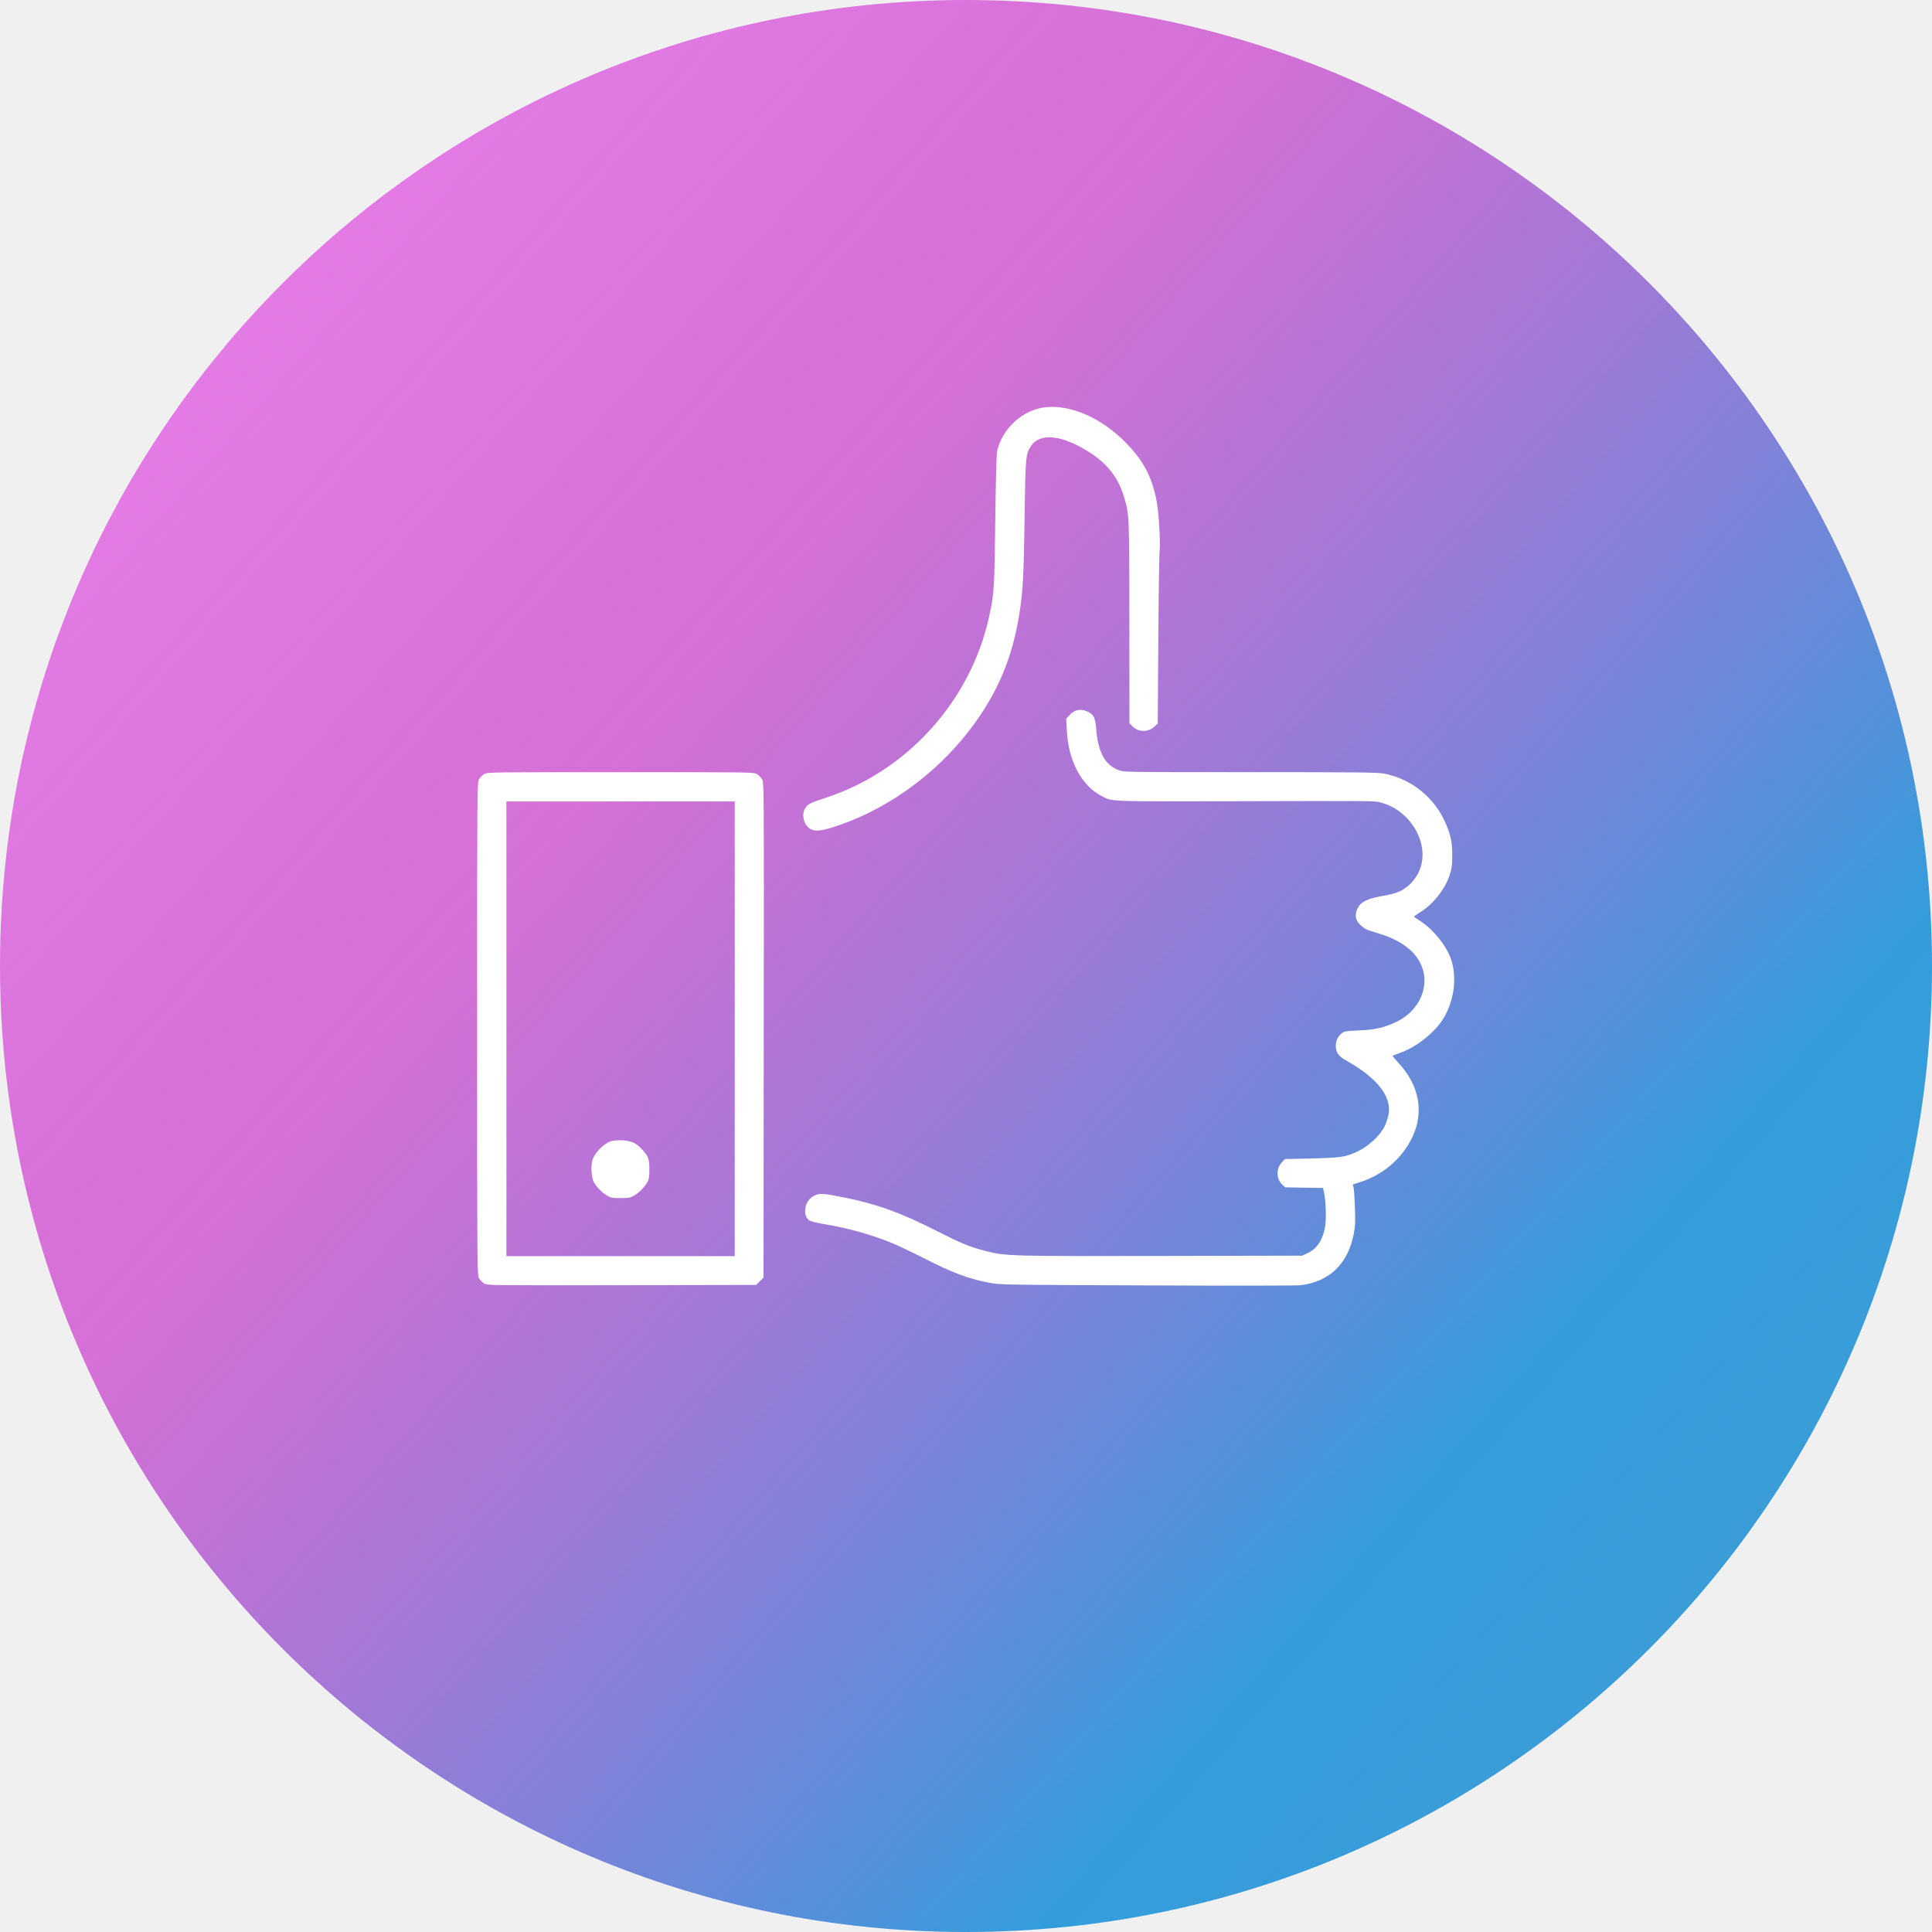
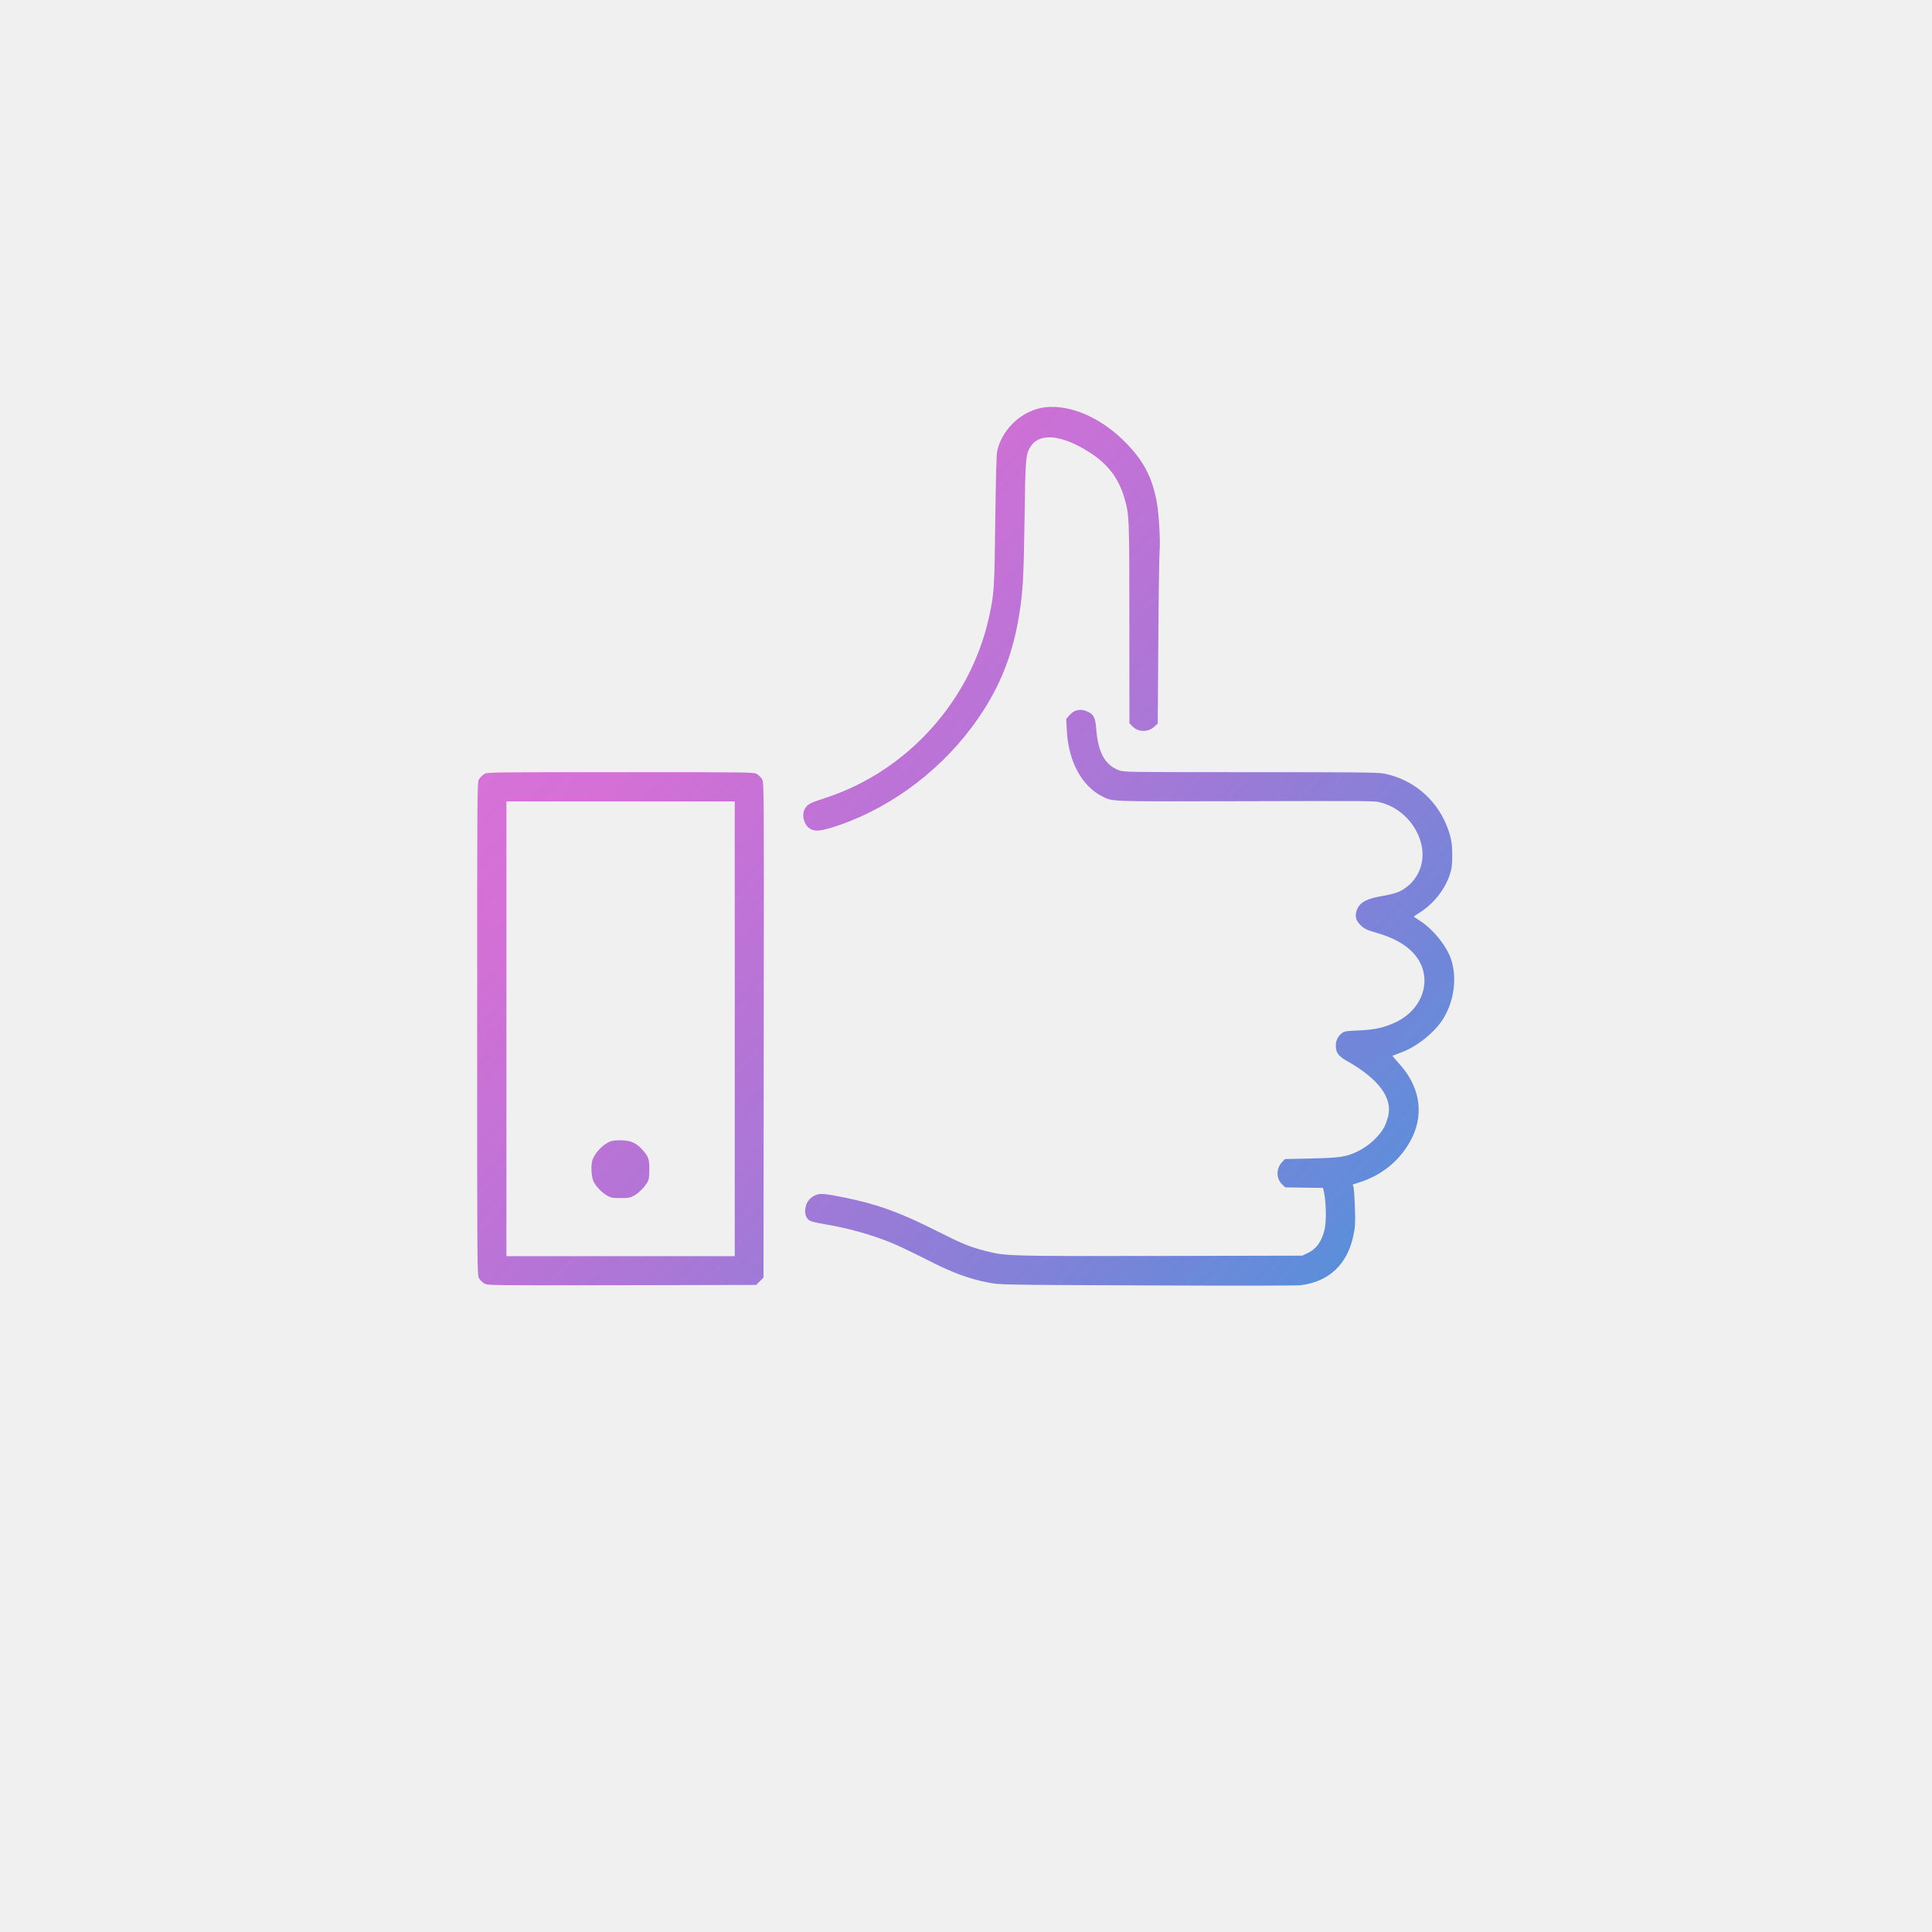
<svg xmlns="http://www.w3.org/2000/svg" width="1980" height="1980" viewBox="0 0 1980 1980" fill="none">
  <g clip-path="url(#clip0_12_52)">
    <path d="M1980 990C1980 443.238 1536.76 0 990 0C443.238 0 0 443.238 0 990C0 1536.76 443.238 1980 990 1980C1536.76 1980 1980 1536.76 1980 990Z" fill="url(#paint0_linear_12_52)" />
-     <path d="M1071.5 417.351C1048.5 419.851 1027.5 438.651 1022 461.851C1021.2 465.251 1020.6 487.951 1020 532.851C1019.2 603.551 1018.8 609.051 1013.4 633.251C994.3 718.751 929.6 790.251 846.7 817.451C829.7 823.051 827.7 824.051 825 828.651C821.2 834.851 823.8 845.451 830.2 849.351C834.7 852.051 839.9 851.851 851.1 848.551C906.5 831.751 959 794.351 995.5 745.851C1022.3 710.151 1037.4 674.551 1044.5 630.051C1048.4 605.951 1049.1 592.051 1050 532.351C1050.9 467.551 1051.1 465.251 1056.8 456.851C1066.1 443.151 1089.2 445.851 1117 463.851C1135.5 475.751 1146.5 490.251 1152.3 510.351C1157.3 527.651 1157.4 527.951 1157.4 638.051L1157.5 741.251L1160.5 744.251C1166.3 750.451 1176.5 750.651 1182.9 744.851L1186.5 741.551L1187.1 656.651C1187.4 610.051 1188 568.651 1188.4 564.851C1189.4 556.051 1187.6 525.551 1185.5 514.351C1180.7 489.051 1172.3 472.851 1154.4 454.351C1129.5 428.651 1097.9 414.551 1071.5 417.351Z" fill="white" />
-     <path d="M1101.5 728.751C1099.8 729.451 1097.1 731.651 1095.6 733.451L1092.7 736.851L1093.3 748.351C1094.9 780.051 1108.4 805.351 1129.4 816.051C1140.2 821.551 1135.8 821.351 1253.5 821.151C1416.9 820.751 1408.5 820.651 1416 822.751C1444.7 830.651 1464 862.151 1456.1 888.151C1453.8 895.851 1448.7 903.451 1442.5 908.351C1435.2 914.151 1430.6 915.851 1413.6 918.851C1398.8 921.551 1392.3 925.851 1390 934.451C1388.6 939.651 1389.9 943.951 1394.3 948.051C1398.6 952.151 1400.3 952.951 1412.3 956.451C1430.8 961.951 1443.7 969.951 1451.7 980.651C1468.3 1003.15 1458.6 1034.05 1430.9 1047.35C1418.5 1053.25 1409 1055.35 1392.1 1056.05C1378.8 1056.65 1377.6 1056.85 1374.9 1059.15C1370.8 1062.55 1369 1066.45 1369 1071.95C1369 1078.55 1371.8 1082.45 1379.6 1086.85C1412.7 1105.35 1427.5 1125.15 1422.6 1144.35C1421.7 1147.65 1420.2 1152.05 1419.1 1154.15C1413.9 1164.45 1402.2 1175.05 1390.2 1180.55C1378.7 1185.75 1373.7 1186.55 1344.2 1187.25L1316.8 1187.85L1313.5 1191.45C1307.7 1197.85 1307.9 1208.05 1314 1213.85L1317.1 1216.85L1336.5 1217.15L1355.9 1217.45L1357 1222.65C1359.1 1231.95 1359.4 1252.05 1357.6 1259.65C1354.6 1272.55 1349 1280.15 1339.5 1284.55L1334.5 1286.85L1191 1287.15C1036.4 1287.45 1031.1 1287.35 1011.6 1282.45C993.9 1277.95 986.1 1274.75 959.4 1261.25C922.4 1242.55 898.9 1234.05 866.2 1227.45C844.2 1222.95 840 1222.65 834.8 1225.25C829.5 1227.85 825.9 1232.85 825.3 1238.85C824.6 1244.15 826.3 1248.65 829.6 1250.85C831 1251.75 837.5 1253.35 844.2 1254.45C868.1 1258.35 892.8 1265.15 914.2 1273.95C920 1276.25 935.8 1283.85 949.2 1290.65C976 1304.35 992.7 1310.55 1013 1314.45C1024.5 1316.75 1024.7 1316.75 1175 1317.35C1265 1317.75 1328.5 1317.65 1333 1317.15C1362.1 1313.55 1381 1295.65 1387.1 1265.85C1388.9 1257.15 1389.1 1253.55 1388.6 1238.35C1388.3 1228.75 1387.7 1219.25 1387.3 1217.45L1386.4 1213.95L1395.5 1210.95C1418.6 1203.15 1437.3 1186.65 1447.5 1165.25C1459.6 1139.75 1454.5 1112.25 1433.4 1089.55C1429.8 1085.55 1426.9 1082.15 1427.1 1081.95C1427.3 1081.85 1430.9 1080.45 1435.1 1078.95C1452.2 1072.85 1471.2 1057.55 1479.8 1042.85C1490.6 1024.45 1493.3 1001.25 1487 982.751C1482.2 968.851 1468.1 951.651 1454.7 943.351C1451.6 941.451 1449.1 939.651 1449.1 939.351C1449.1 939.051 1451.6 937.351 1454.6 935.451C1468.4 927.151 1480.8 911.651 1485.6 896.951C1487.9 890.051 1488.3 887.051 1488.3 876.851C1488.4 863.851 1487 856.851 1482.3 845.351C1471 817.951 1447.1 798.351 1418.2 792.751C1412.1 791.551 1388.6 791.351 1281.4 791.351C1153.8 791.351 1152 791.351 1146.6 789.351C1132.3 783.951 1125.3 770.951 1123.4 746.651C1122.6 735.651 1120.8 732.051 1114.7 729.351C1109.8 727.051 1105.7 726.951 1101.5 728.751Z" fill="white" />
-     <path d="M496.2 793.351C494.4 794.451 492.1 796.751 491 798.551C489 801.851 489 804.151 489 1054.35C489 1304.55 489 1306.85 491 1310.15C492.1 1311.95 494.4 1314.25 496.2 1315.35C499.5 1317.35 501.2 1317.35 637.2 1317.15L775 1316.85L778.7 1313.05L782.5 1309.35L782.7 1055.55C783 803.751 783 801.851 781 798.551C779.9 796.751 777.6 794.451 775.8 793.351C772.5 791.351 770.4 791.351 636 791.351C501.6 791.351 499.5 791.351 496.2 793.351ZM753 1054.35V1287.35H636H519V1054.35V821.351H636H753V1054.35Z" fill="white" />
-     <path d="M625.6 1169.75C617.8 1172.65 609 1182.05 606.9 1189.65C605.4 1195.15 606.2 1206.95 608.4 1211.15C611 1216.15 616.8 1222.15 621.9 1225.15C626 1227.55 627.5 1227.85 636 1227.85C644.5 1227.85 646 1227.55 650.1 1225.15C655.2 1222.15 660.9 1216.25 663.7 1211.15C665.1 1208.65 665.5 1205.65 665.5 1198.35C665.5 1187.75 664.6 1185.25 658.3 1178.25C652.1 1171.45 646.9 1169.05 637.6 1168.65C632.3 1168.45 628.2 1168.85 625.6 1169.75Z" fill="white" />
+     <path d="M1071.5 417.351C1048.5 419.851 1027.5 438.651 1022 461.851C1021.2 465.251 1020.6 487.951 1020 532.851C1019.2 603.551 1018.8 609.051 1013.4 633.251C994.3 718.751 929.6 790.251 846.7 817.451C829.7 823.051 827.7 824.051 825 828.651C821.2 834.851 823.8 845.451 830.2 849.351C834.7 852.051 839.9 851.851 851.1 848.551C906.5 831.751 959 794.351 995.5 745.851C1022.3 710.151 1037.4 674.551 1044.5 630.051C1048.4 605.951 1049.1 592.051 1050 532.351C1050.9 467.551 1051.1 465.251 1056.8 456.851C1066.1 443.151 1089.2 445.851 1117 463.851C1135.5 475.751 1146.5 490.251 1152.3 510.351C1157.3 527.651 1157.4 527.951 1157.4 638.051L1157.5 741.251L1160.5 744.251C1166.3 750.451 1176.5 750.651 1182.9 744.851L1186.5 741.551L1187.1 656.651C1187.4 610.051 1188 568.651 1188.4 564.851C1189.4 556.051 1187.6 525.551 1185.5 514.351C1180.7 489.051 1172.3 472.851 1154.4 454.351C1129.5 428.651 1097.9 414.551 1071.5 417.351Z" fill="url(#gradient1)" />
+     <path d="M1101.5 728.751C1099.8 729.451 1097.1 731.651 1095.6 733.451L1092.7 736.851L1093.3 748.351C1094.9 780.051 1108.4 805.351 1129.4 816.051C1140.2 821.551 1135.8 821.351 1253.5 821.151C1416.9 820.751 1408.5 820.651 1416 822.751C1444.7 830.651 1464 862.151 1456.1 888.151C1453.8 895.851 1448.7 903.451 1442.5 908.351C1435.2 914.151 1430.6 915.851 1413.6 918.851C1398.8 921.551 1392.3 925.851 1390 934.451C1388.6 939.651 1389.9 943.951 1394.3 948.051C1398.6 952.151 1400.3 952.951 1412.3 956.451C1430.8 961.951 1443.7 969.951 1451.7 980.651C1468.3 1003.15 1458.6 1034.05 1430.9 1047.35C1418.5 1053.25 1409 1055.35 1392.1 1056.05C1378.8 1056.65 1377.6 1056.85 1374.9 1059.15C1370.8 1062.55 1369 1066.45 1369 1071.95C1369 1078.55 1371.8 1082.45 1379.6 1086.85C1412.7 1105.35 1427.5 1125.15 1422.6 1144.35C1421.7 1147.65 1420.2 1152.05 1419.1 1154.15C1413.9 1164.45 1402.2 1175.05 1390.2 1180.55C1378.7 1185.75 1373.7 1186.55 1344.2 1187.25L1316.8 1187.85L1313.5 1191.45C1307.7 1197.85 1307.9 1208.05 1314 1213.85L1317.1 1216.85L1336.5 1217.15L1355.9 1217.45L1357 1222.65C1359.1 1231.95 1359.4 1252.05 1357.6 1259.65C1354.6 1272.55 1349 1280.15 1339.5 1284.55L1334.5 1286.85L1191 1287.15C1036.4 1287.45 1031.1 1287.35 1011.6 1282.45C993.9 1277.95 986.1 1274.75 959.4 1261.25C922.4 1242.55 898.9 1234.05 866.2 1227.45C844.2 1222.95 840 1222.65 834.8 1225.25C829.5 1227.85 825.9 1232.85 825.3 1238.85C824.6 1244.15 826.3 1248.65 829.6 1250.85C831 1251.75 837.5 1253.35 844.2 1254.45C868.1 1258.35 892.8 1265.15 914.2 1273.95C920 1276.25 935.8 1283.85 949.2 1290.65C976 1304.35 992.7 1310.55 1013 1314.45C1024.5 1316.75 1024.7 1316.75 1175 1317.35C1265 1317.75 1328.5 1317.65 1333 1317.15C1362.1 1313.55 1381 1295.65 1387.1 1265.85C1388.9 1257.15 1389.1 1253.55 1388.6 1238.35C1388.3 1228.75 1387.7 1219.25 1387.3 1217.45L1386.4 1213.95L1395.5 1210.95C1418.6 1203.15 1437.3 1186.65 1447.5 1165.25C1459.6 1139.75 1454.5 1112.25 1433.4 1089.55C1429.8 1085.55 1426.9 1082.15 1427.1 1081.95C1427.3 1081.85 1430.9 1080.45 1435.1 1078.95C1452.2 1072.85 1471.2 1057.55 1479.8 1042.85C1490.6 1024.45 1493.3 1001.25 1487 982.751C1482.2 968.851 1468.1 951.651 1454.7 943.351C1451.6 941.451 1449.1 939.651 1449.1 939.351C1449.1 939.051 1451.6 937.351 1454.6 935.451C1468.4 927.151 1480.8 911.651 1485.6 896.951C1487.9 890.051 1488.3 887.051 1488.3 876.851C1488.4 863.851 1487 856.851 1482.3 845.351C1471 817.951 1447.1 798.351 1418.2 792.751C1412.1 791.551 1388.6 791.351 1281.4 791.351C1153.8 791.351 1152 791.351 1146.6 789.351C1132.3 783.951 1125.3 770.951 1123.4 746.651C1122.6 735.651 1120.8 732.051 1114.7 729.351C1109.8 727.051 1105.7 726.951 1101.5 728.751Z" fill="url(#gradient1)" />
+     <path d="M496.2 793.351C494.4 794.451 492.1 796.751 491 798.551C489 801.851 489 804.151 489 1054.35C489 1304.55 489 1306.85 491 1310.15C492.1 1311.95 494.4 1314.25 496.2 1315.35C499.5 1317.35 501.2 1317.35 637.2 1317.15L775 1316.85L778.7 1313.05L782.5 1309.35L782.7 1055.55C783 803.751 783 801.851 781 798.551C779.9 796.751 777.6 794.451 775.8 793.351C772.5 791.351 770.4 791.351 636 791.351C501.6 791.351 499.5 791.351 496.2 793.351ZM753 1054.35V1287.35H636H519V1054.35V821.351H636H753V1054.35Z" fill="url(#gradient1)" />
+     <path d="M625.6 1169.75C617.8 1172.65 609 1182.05 606.9 1189.65C605.4 1195.15 606.2 1206.95 608.4 1211.15C611 1216.15 616.8 1222.15 621.9 1225.15C626 1227.55 627.5 1227.85 636 1227.85C644.5 1227.85 646 1227.55 650.1 1225.15C655.2 1222.15 660.9 1216.25 663.7 1211.15C665.1 1208.65 665.5 1205.65 665.5 1198.35C665.5 1187.75 664.6 1185.25 658.3 1178.25C652.1 1171.45 646.9 1169.05 637.6 1168.65C632.3 1168.45 628.2 1168.85 625.6 1169.75Z" fill="url(#gradient1)" />
  </g>
  <defs>
-     <linearGradient id="paint0_linear_12_52" x1="0" y1="0" x2="2099.34" y2="1844.14" gradientUnits="userSpaceOnUse">
+     <linearGradient id="gradient1" x1="0" y1="0" x2="2099.34" y2="1844.14" gradientUnits="userSpaceOnUse">
      <stop stop-color="#F16BF3cc" />
      <stop offset="0.359" stop-color="#C630C9aa" />
      <stop offset="0.754" stop-color="#339DDC" />
      <stop offset="1" stop-color="#3696CFee" />
    </linearGradient>
    <clipPath id="clip0_12_52">
-       <rect width="1980" height="1980" fill="white" />
+       <rect width="1980" height="1980" fill="url(#gradient1)" />
    </clipPath>
  </defs>
</svg>
